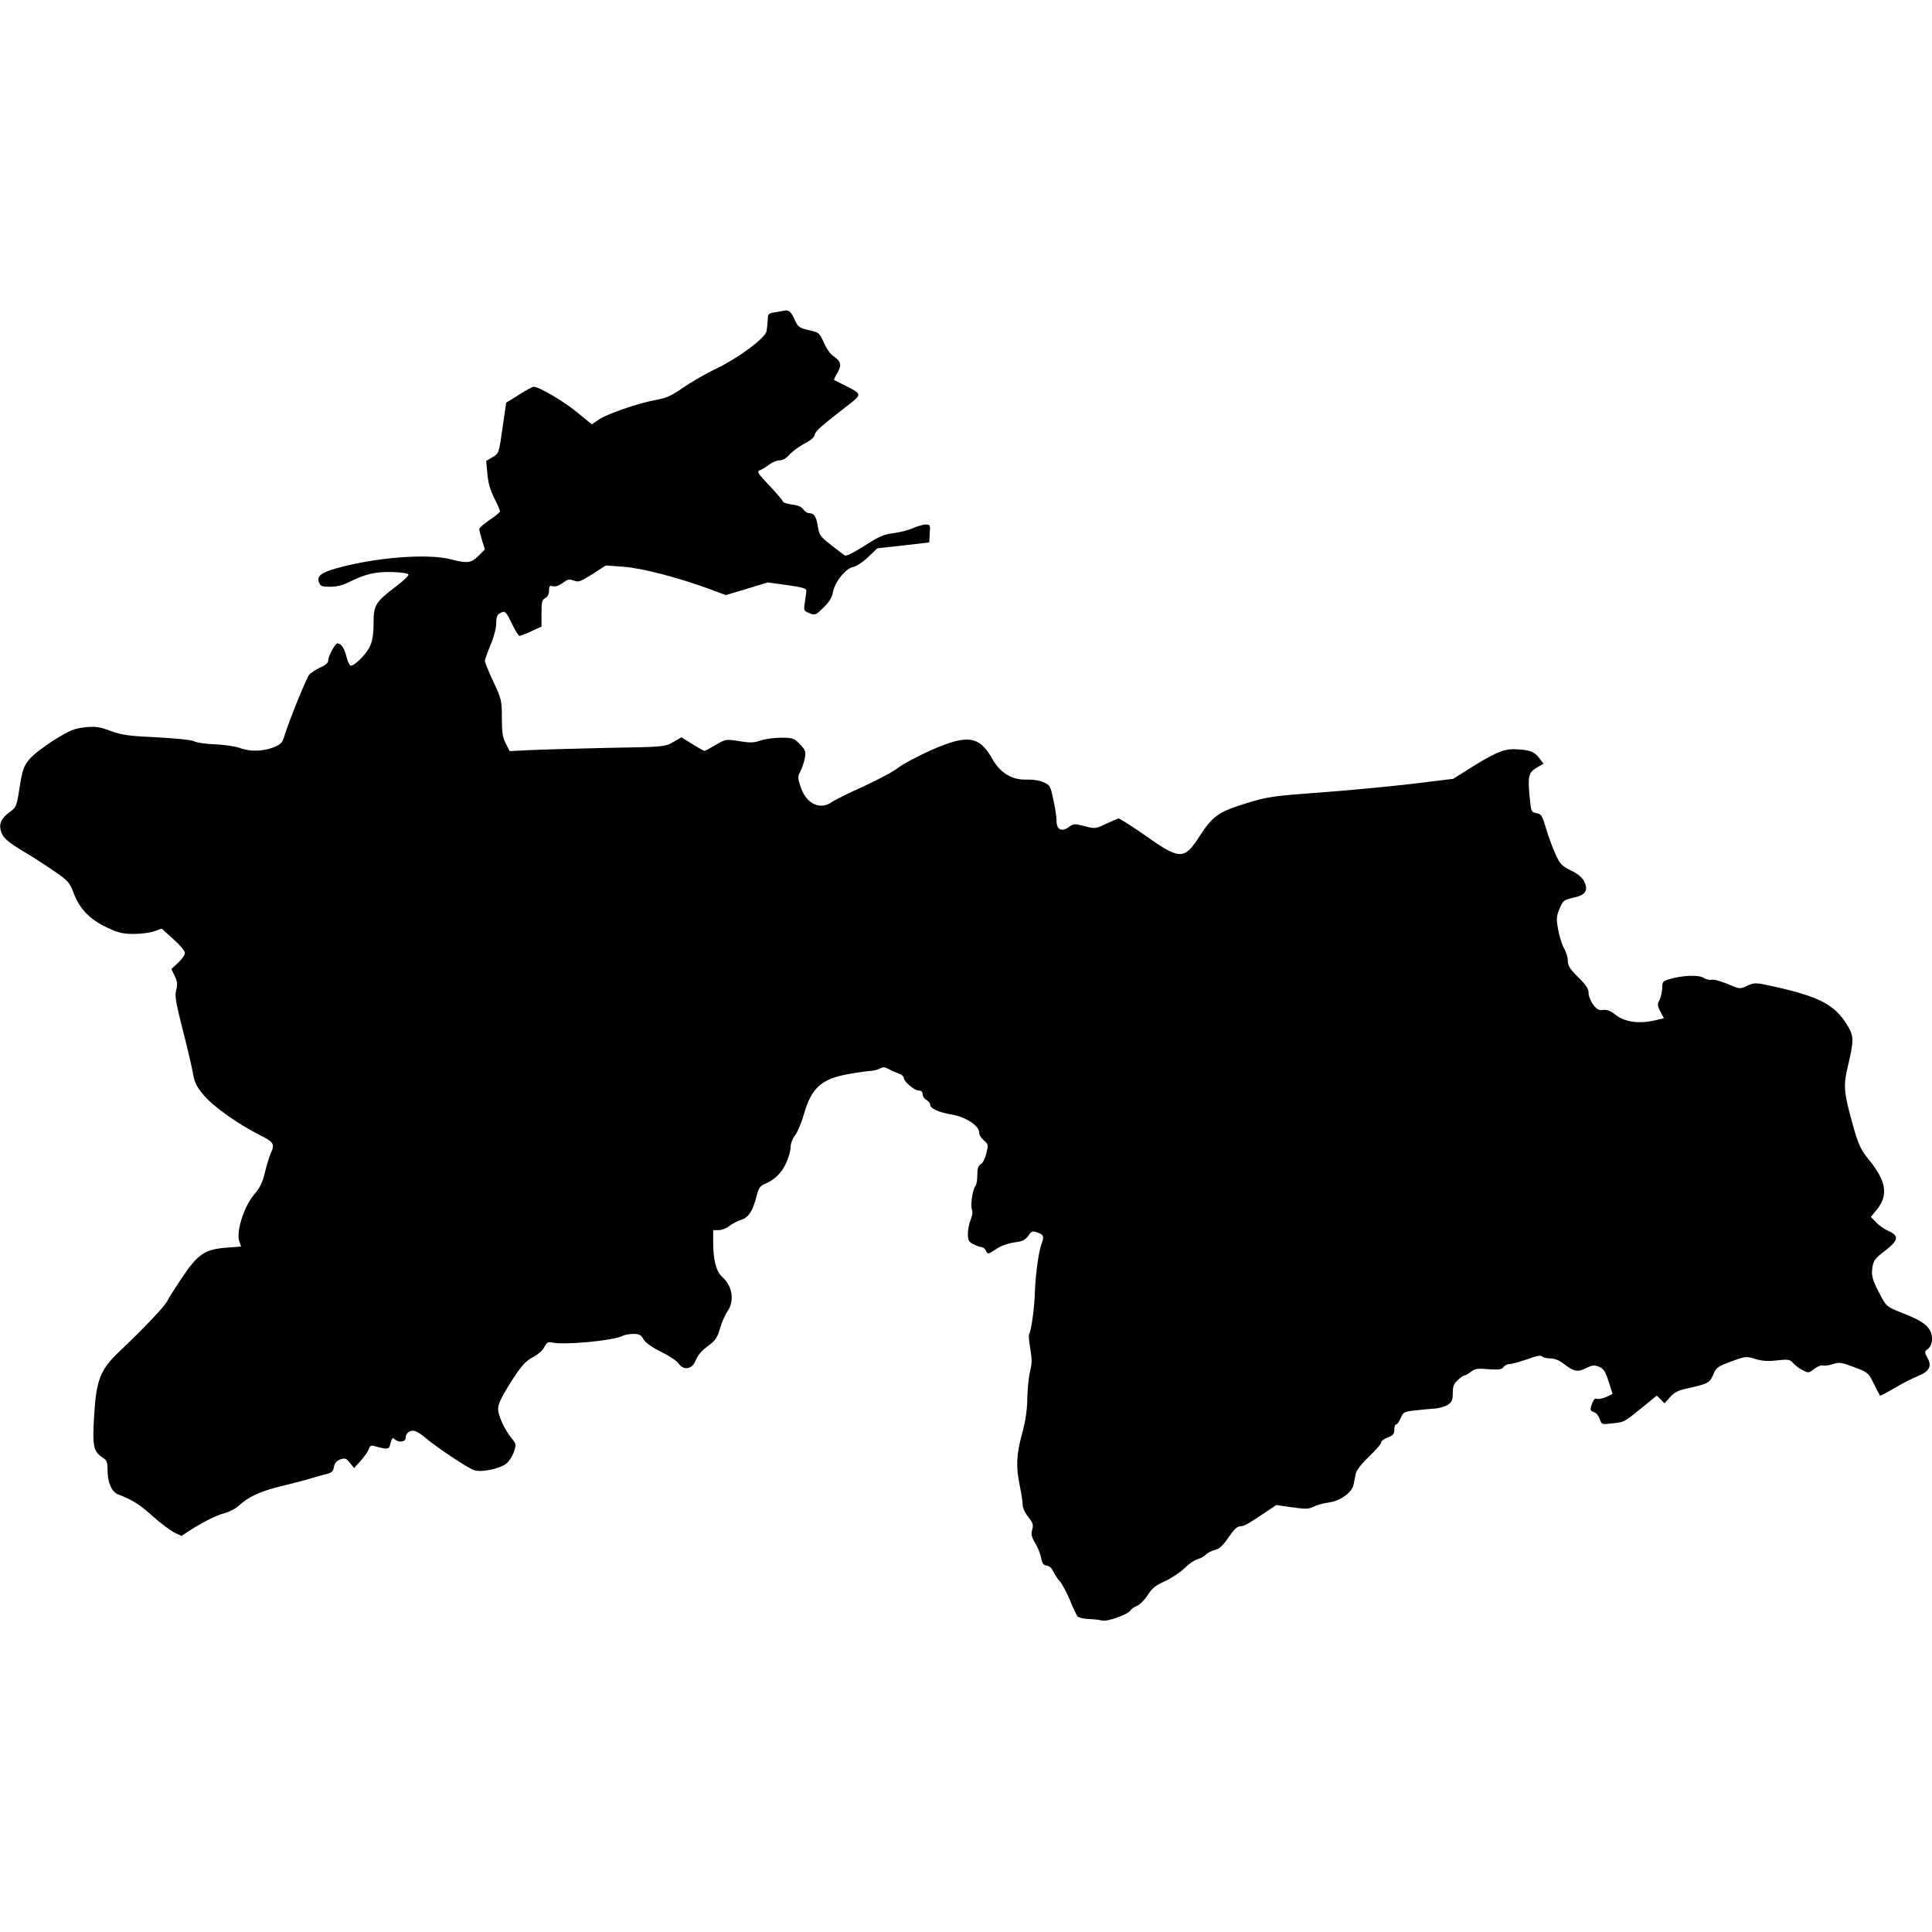
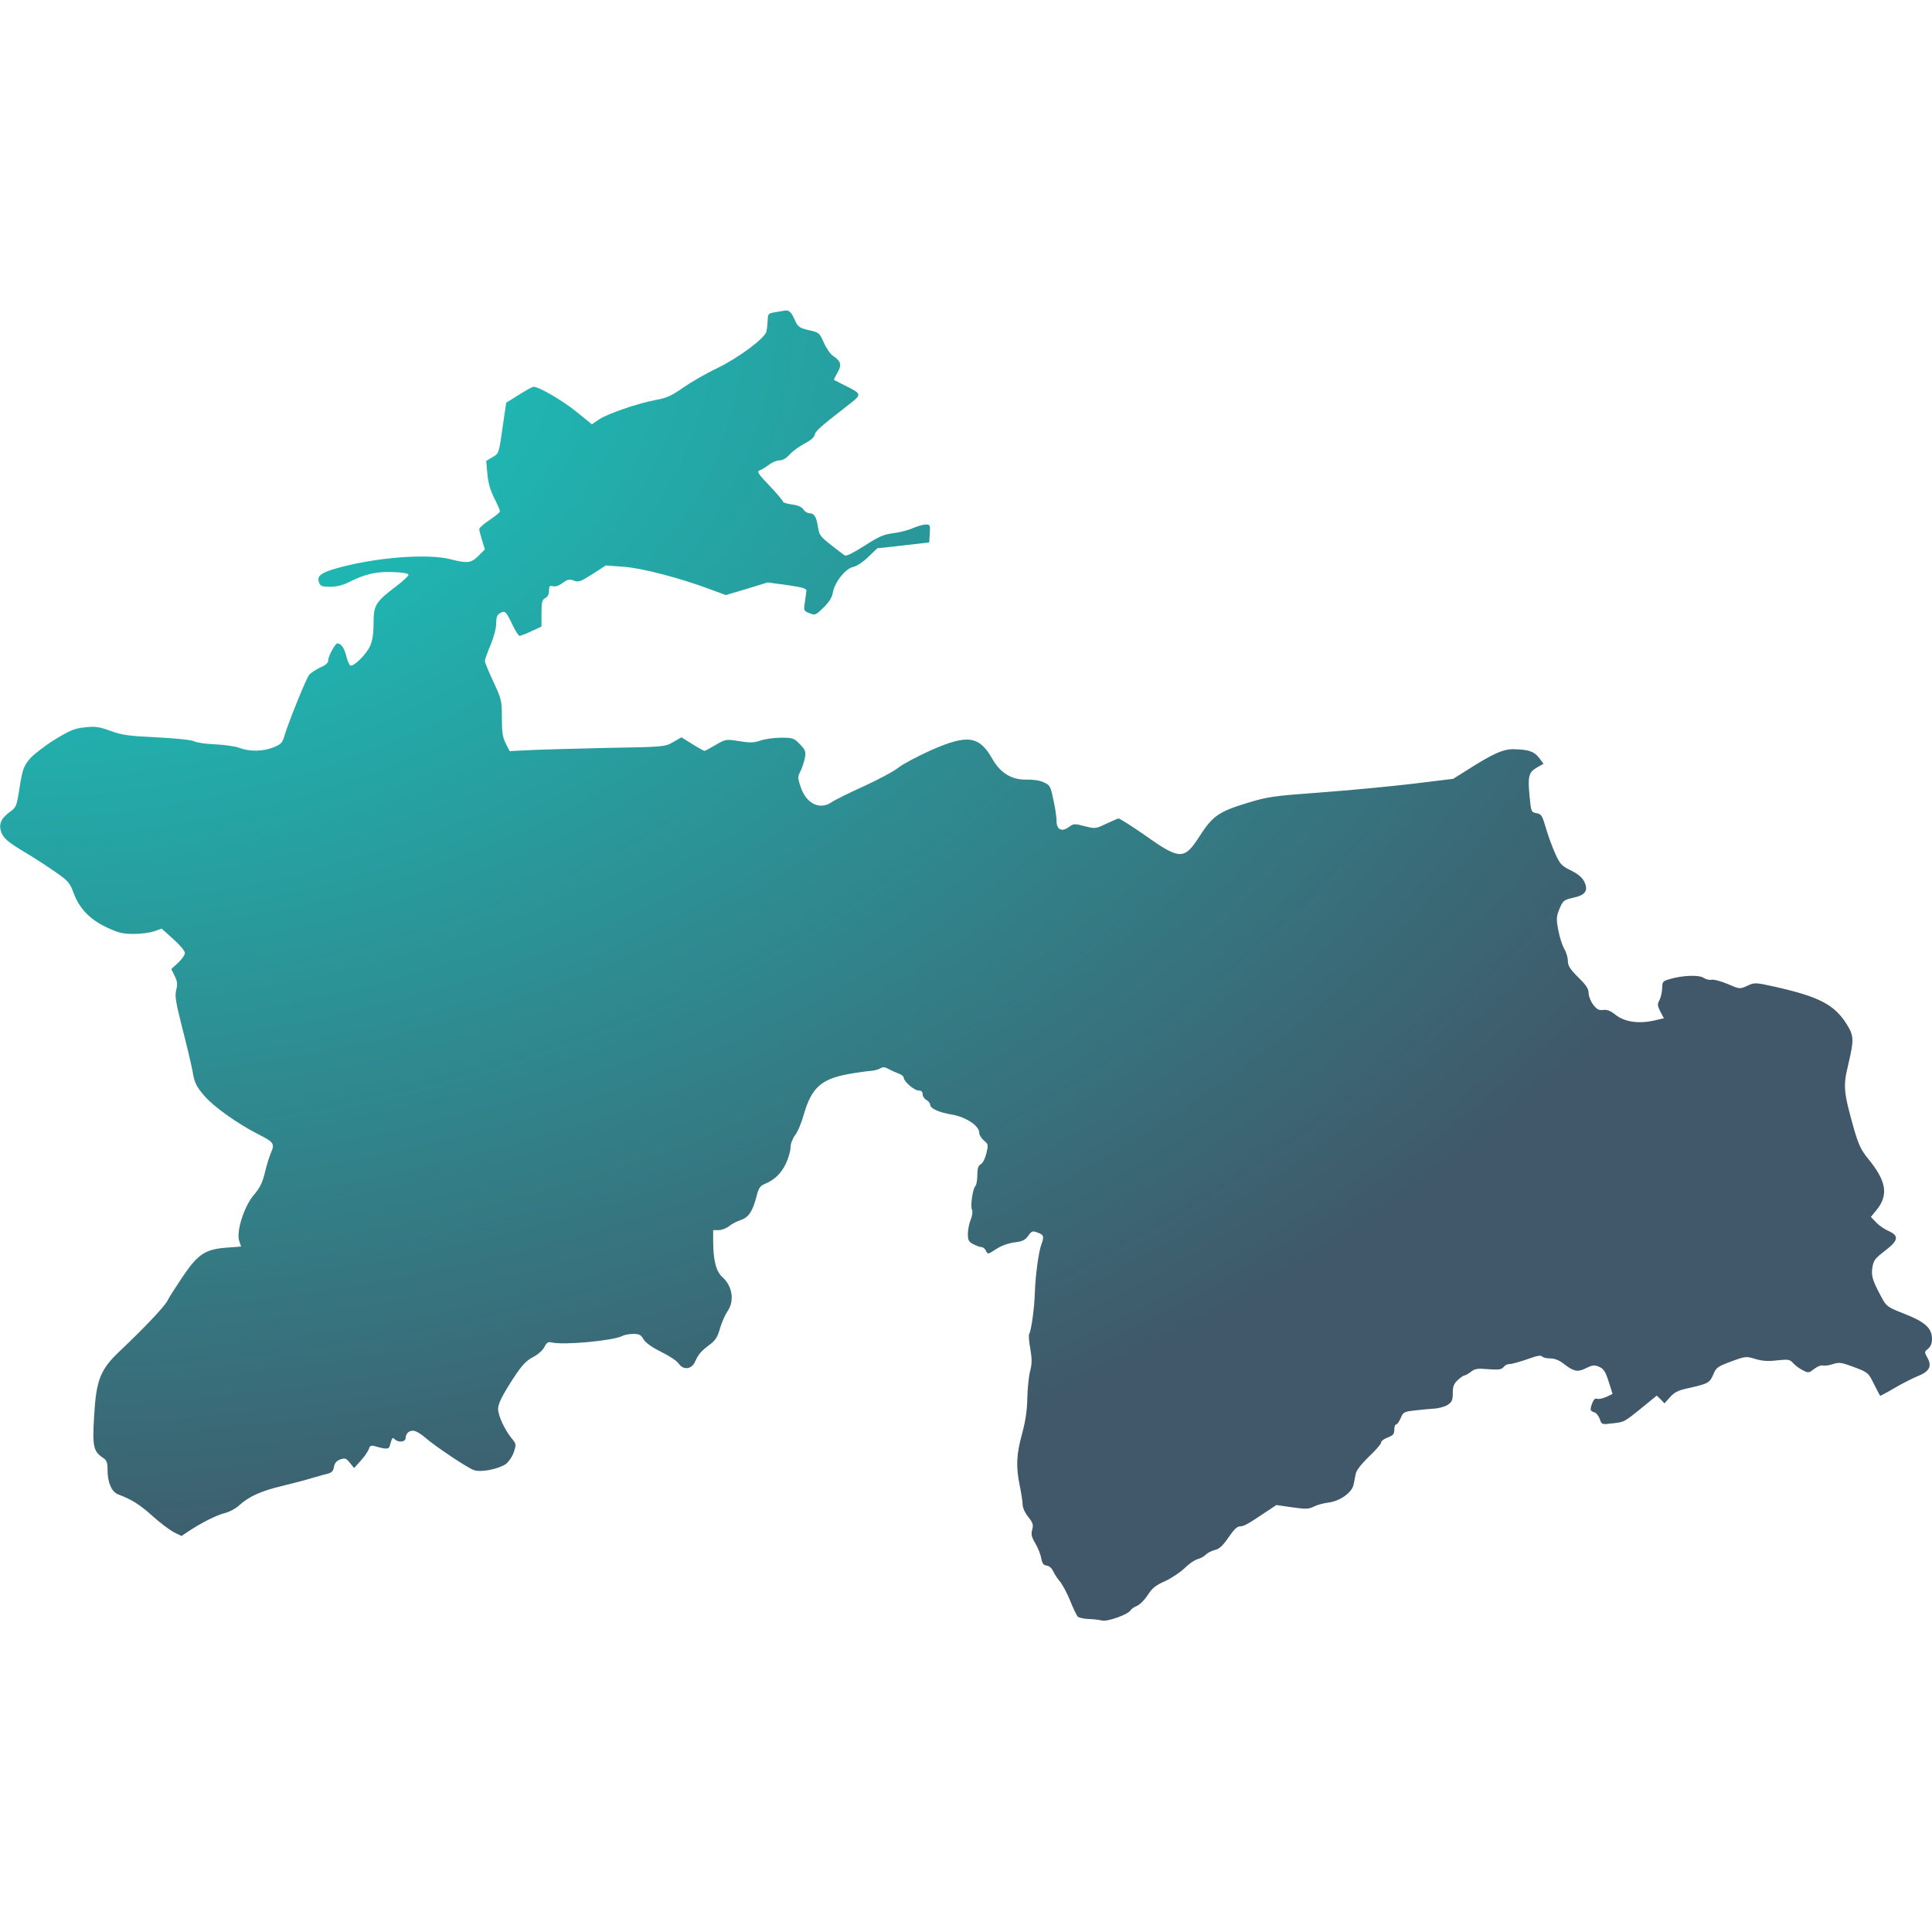
- <svg xmlns="http://www.w3.org/2000/svg" version="1.0" width="1024pt" height="1024pt" viewBox="0 0 1024 1024" preserveAspectRatio="xMidYMid meet">
-   <g transform="translate(0,1024) scale(0.1,-0.1)" fill="#000000" stroke="none">
+ <svg xmlns="http://www.w3.org/2000/svg" version="1.0" width="1024pt" height="1024pt" viewBox="0 0 1024 1024" preserveAspectRatio="xMidYMid meet" class="svg-gradient">
+   <defs>
+     <radialGradient id="radialGradient" cx="0" cy="1" r="1" fx="0" fy="1">
+       <stop offset="0%" stop-color="#13D8CC" />
+       <stop offset="100%" stop-color="#405869" />
+     </radialGradient>
+   </defs>
+   <g transform="translate(0,1024) scale(0.1,-0.1)" stroke="none" fill="url(#radialGradient)">
    <path d="M4160 8594 c-8 -2 -32 -5 -52 -9 -36 -6 -38 -8 -39 -43 -1 -20 -4 -47 -7 -60 -11 -37 -148 -139 -262 -194 -57 -27 -138 -74 -180 -103 -61 -43 -88 -55 -145 -65 -96 -18 -255 -73 -300 -103 l-38 -26 -81 66 c-74 60 -199 133 -228 133 -6 0 -41 -19 -77 -42 -36 -23 -67 -42 -68 -42 0 -1 -8 -53 -17 -116 -22 -157 -21 -153 -57 -174 l-32 -19 6 -67 c4 -48 15 -86 36 -129 17 -33 31 -65 31 -71 0 -5 -25 -26 -55 -46 -30 -20 -55 -42 -55 -48 0 -6 7 -33 15 -60 l15 -48 -34 -34 c-39 -39 -59 -41 -149 -18 -121 31 -396 10 -599 -47 -87 -24 -110 -42 -97 -76 7 -20 16 -23 59 -23 33 0 67 8 98 24 89 44 144 57 233 54 56 -2 84 -7 84 -15 0 -6 -30 -34 -66 -61 -109 -83 -119 -99 -119 -195 0 -58 -6 -94 -19 -122 -19 -43 -86 -108 -103 -103 -6 2 -17 26 -23 52 -11 43 -27 65 -47 66 -11 0 -48 -67 -48 -88 0 -15 -12 -27 -43 -40 -23 -11 -49 -28 -58 -38 -16 -20 -107 -244 -131 -323 -11 -38 -19 -46 -58 -62 -56 -22 -125 -24 -181 -3 -24 9 -83 17 -131 19 -48 2 -97 9 -109 16 -13 7 -98 16 -198 21 -148 7 -185 12 -245 34 -60 22 -81 25 -136 19 -56 -6 -78 -15 -163 -67 -54 -34 -113 -80 -132 -103 -30 -38 -36 -55 -51 -148 -16 -103 -17 -105 -55 -133 -42 -31 -55 -60 -45 -96 10 -38 36 -61 131 -117 50 -30 122 -77 162 -105 66 -46 74 -57 94 -111 30 -81 86 -139 176 -181 60 -28 83 -34 141 -34 38 0 87 6 109 14 l40 14 61 -55 c35 -31 62 -63 62 -74 0 -10 -16 -34 -36 -52 l-36 -33 18 -37 c14 -29 16 -44 8 -74 -8 -32 -3 -63 32 -201 23 -89 48 -194 55 -232 10 -60 19 -77 61 -127 49 -58 177 -149 291 -207 77 -39 84 -48 64 -94 -9 -20 -24 -68 -33 -107 -13 -54 -27 -82 -60 -120 -51 -61 -93 -194 -76 -243 l10 -29 -80 -6 c-112 -9 -150 -35 -232 -157 -35 -52 -71 -108 -79 -125 -16 -31 -128 -149 -251 -265 -104 -98 -126 -153 -137 -343 -10 -163 -4 -190 46 -223 21 -14 25 -24 25 -65 0 -67 22 -117 57 -130 70 -26 115 -54 181 -114 40 -36 91 -74 113 -86 l41 -20 36 24 c69 46 147 85 192 97 25 6 59 24 75 39 53 49 117 78 230 105 61 15 130 33 155 41 25 7 61 18 80 22 28 7 36 14 40 38 4 21 13 32 34 40 25 8 31 6 50 -18 l23 -28 35 39 c20 22 39 50 43 62 5 17 12 20 28 16 62 -18 77 -18 82 -2 3 9 7 24 10 33 4 12 8 14 17 5 20 -20 58 -15 58 7 0 26 25 44 50 36 12 -4 36 -19 53 -34 52 -46 226 -162 259 -173 37 -13 130 5 170 33 14 11 33 38 41 62 14 41 13 44 -10 72 -39 48 -73 122 -73 158 0 23 17 60 56 123 68 108 88 130 136 155 21 11 45 33 53 49 12 24 20 29 38 25 61 -16 328 9 375 34 11 6 38 11 59 11 31 0 41 -5 54 -29 11 -18 43 -41 93 -66 43 -21 85 -49 93 -62 24 -36 69 -32 87 10 19 41 32 56 79 91 29 22 41 41 53 85 9 31 27 72 40 91 38 55 26 133 -26 180 -34 30 -49 87 -50 183 l0 67 29 0 c15 0 40 9 54 20 14 12 43 27 64 34 42 14 63 47 84 130 10 39 18 51 43 61 52 22 87 56 112 109 13 28 24 66 24 84 0 20 10 46 24 65 14 18 35 68 47 112 40 139 92 186 235 212 49 9 103 16 119 17 17 1 39 7 50 13 15 9 25 8 45 -3 14 -8 37 -18 53 -24 15 -5 27 -15 27 -22 0 -20 56 -68 79 -68 14 0 21 -6 21 -20 0 -10 9 -24 20 -30 11 -6 20 -17 20 -25 0 -20 45 -41 118 -53 72 -13 142 -59 142 -95 0 -12 11 -30 25 -42 23 -19 24 -22 13 -68 -7 -28 -19 -52 -30 -58 -13 -7 -18 -22 -18 -57 0 -27 -5 -53 -10 -58 -15 -15 -28 -109 -18 -127 4 -9 2 -29 -7 -51 -8 -19 -15 -53 -15 -75 0 -35 4 -43 30 -56 16 -8 35 -15 43 -15 8 0 18 -9 23 -20 9 -19 10 -19 53 9 27 18 63 31 97 36 43 5 57 12 74 35 18 26 23 27 50 17 33 -12 35 -21 19 -64 -14 -38 -31 -162 -34 -253 -2 -81 -19 -202 -30 -220 -4 -6 -1 -42 6 -79 9 -56 9 -78 -1 -118 -7 -26 -14 -91 -15 -143 -1 -67 -10 -123 -28 -190 -30 -108 -33 -174 -12 -275 8 -38 15 -83 15 -99 0 -16 12 -44 30 -66 25 -32 28 -42 21 -67 -7 -25 -4 -39 17 -74 14 -24 28 -60 31 -79 5 -27 12 -36 29 -38 14 -2 28 -15 34 -30 7 -15 22 -38 34 -52 13 -14 37 -59 54 -99 16 -41 35 -80 41 -88 6 -7 32 -13 58 -14 25 -1 57 -4 71 -8 28 -8 140 32 152 54 4 7 20 18 35 24 16 7 41 33 57 58 23 36 42 51 92 73 34 16 81 47 103 69 22 22 53 43 68 47 16 4 36 15 45 25 9 9 31 20 48 24 22 5 41 22 71 66 28 41 46 59 61 59 21 0 41 11 148 83 l45 30 83 -12 c71 -10 88 -10 114 3 17 9 52 19 79 22 62 8 124 53 133 94 3 17 9 43 12 60 4 18 30 51 70 90 35 33 64 66 64 74 0 8 16 20 35 27 29 11 35 18 35 41 0 15 4 28 10 28 5 0 16 15 24 34 13 31 18 34 72 40 33 4 79 8 104 10 25 1 57 10 73 20 23 15 27 25 27 63 0 35 6 49 26 68 15 14 31 25 36 25 6 0 21 9 34 19 21 17 36 19 92 14 55 -4 70 -2 81 11 7 9 20 16 29 16 16 0 55 11 127 36 26 9 42 11 49 4 6 -6 25 -10 44 -10 22 0 47 -10 71 -29 52 -41 74 -45 118 -22 33 16 43 17 68 7 25 -11 34 -25 51 -78 l21 -66 -33 -16 c-19 -8 -40 -13 -49 -10 -10 4 -18 -3 -25 -21 -14 -37 -13 -43 9 -50 11 -3 24 -19 30 -36 10 -30 11 -30 68 -23 64 7 59 5 162 88 l72 59 21 -20 20 -21 29 32 c20 24 43 36 82 45 122 27 127 30 147 74 16 39 23 44 96 71 76 28 79 28 128 13 37 -11 69 -13 116 -7 60 6 67 5 85 -16 11 -12 34 -29 51 -37 29 -15 32 -14 59 7 16 13 37 21 46 19 10 -3 34 0 54 7 33 11 45 9 112 -16 74 -28 76 -30 105 -89 17 -33 31 -61 33 -63 1 -1 36 17 76 41 41 24 96 52 123 63 62 24 77 53 52 97 -17 31 -17 32 3 48 14 12 21 29 21 52 0 57 -36 90 -145 133 -92 36 -96 39 -123 89 -47 87 -55 112 -48 157 6 38 15 49 66 88 72 55 77 79 21 105 -22 9 -52 30 -67 46 l-28 29 31 38 c63 78 51 152 -42 266 -41 50 -53 76 -78 160 -56 200 -59 227 -31 343 31 132 30 152 -6 211 -66 107 -146 149 -387 203 -100 22 -104 22 -142 4 -40 -18 -40 -18 -105 10 -36 15 -74 25 -85 22 -11 -2 -29 2 -41 10 -24 17 -114 14 -182 -7 -35 -10 -38 -14 -38 -48 -1 -20 -7 -48 -14 -62 -12 -21 -12 -29 4 -61 l19 -36 -56 -13 c-80 -17 -153 -6 -200 31 -27 22 -46 29 -66 26 -23 -3 -33 3 -53 28 -13 18 -24 45 -24 61 0 23 -13 43 -55 84 -44 44 -55 61 -55 87 0 18 -9 47 -19 64 -11 18 -25 63 -32 100 -11 60 -10 72 7 113 18 43 22 46 73 58 66 14 81 39 57 87 -11 21 -35 41 -71 58 -48 24 -57 33 -81 87 -16 34 -38 95 -50 136 -20 68 -24 75 -50 80 -28 5 -29 7 -37 90 -10 107 -5 126 39 152 l35 20 -24 32 c-27 34 -54 43 -134 45 -56 1 -110 -23 -254 -115 l-67 -42 -213 -26 c-118 -14 -337 -35 -487 -46 -257 -19 -280 -22 -395 -57 -147 -45 -180 -68 -249 -175 -81 -127 -104 -127 -291 6 -72 50 -135 90 -140 88 -6 -2 -36 -15 -66 -29 -54 -26 -57 -26 -112 -12 -53 14 -59 14 -83 -4 -38 -28 -66 -15 -66 31 0 20 -7 71 -17 113 -15 73 -18 78 -52 93 -21 10 -59 15 -92 14 -76 -2 -137 35 -179 109 -70 124 -132 132 -327 46 -71 -32 -148 -73 -172 -92 -23 -19 -106 -63 -184 -99 -78 -35 -154 -73 -168 -83 -62 -44 -134 -10 -164 76 -18 53 -18 58 -2 88 9 18 19 49 23 70 6 34 3 42 -27 73 -31 32 -37 34 -100 34 -36 0 -85 -7 -108 -15 -35 -12 -55 -13 -114 -3 -71 11 -72 10 -125 -21 -29 -17 -55 -31 -58 -31 -3 0 -32 16 -64 36 l-58 36 -44 -25 c-43 -25 -45 -26 -353 -31 -170 -4 -356 -9 -412 -12 l-102 -5 -20 40 c-17 32 -21 59 -21 136 0 92 -2 99 -45 192 -25 53 -45 102 -45 110 0 8 14 46 30 85 18 42 30 88 30 114 0 33 5 46 20 54 27 15 31 11 65 -59 16 -34 33 -61 39 -61 6 0 35 11 64 25 l52 24 0 70 c0 60 3 72 20 81 13 7 20 21 20 39 0 25 3 28 21 24 12 -4 32 3 51 17 27 20 36 21 59 13 25 -10 36 -6 99 34 l71 46 95 -7 c97 -7 304 -61 465 -122 l76 -28 111 33 111 34 103 -14 c82 -12 103 -18 102 -30 -1 -9 -4 -36 -8 -61 -7 -44 -6 -46 24 -58 30 -12 33 -11 75 30 29 28 45 54 49 78 9 55 67 129 108 137 19 4 52 26 80 53 l48 46 137 15 138 16 3 48 c3 44 2 47 -21 47 -14 0 -44 -9 -68 -19 -24 -11 -71 -23 -104 -27 -49 -6 -76 -17 -152 -66 -58 -37 -97 -57 -105 -52 -7 4 -41 30 -74 56 -56 44 -62 52 -69 96 -8 54 -20 72 -46 72 -10 0 -24 9 -31 20 -9 13 -28 22 -60 26 -27 4 -48 10 -48 15 0 5 -32 43 -71 84 -61 64 -69 76 -53 82 11 3 33 17 50 30 17 13 42 23 56 23 17 0 37 12 55 33 16 17 52 43 79 57 30 15 50 33 52 45 4 20 27 41 170 152 83 64 83 63 -8 109 -30 15 -57 29 -59 30 -2 2 6 19 18 39 24 41 18 61 -24 89 -14 9 -36 41 -49 71 -23 52 -26 53 -79 65 -50 12 -57 17 -73 51 -19 44 -32 57 -54 53z" />
  </g>
</svg>
